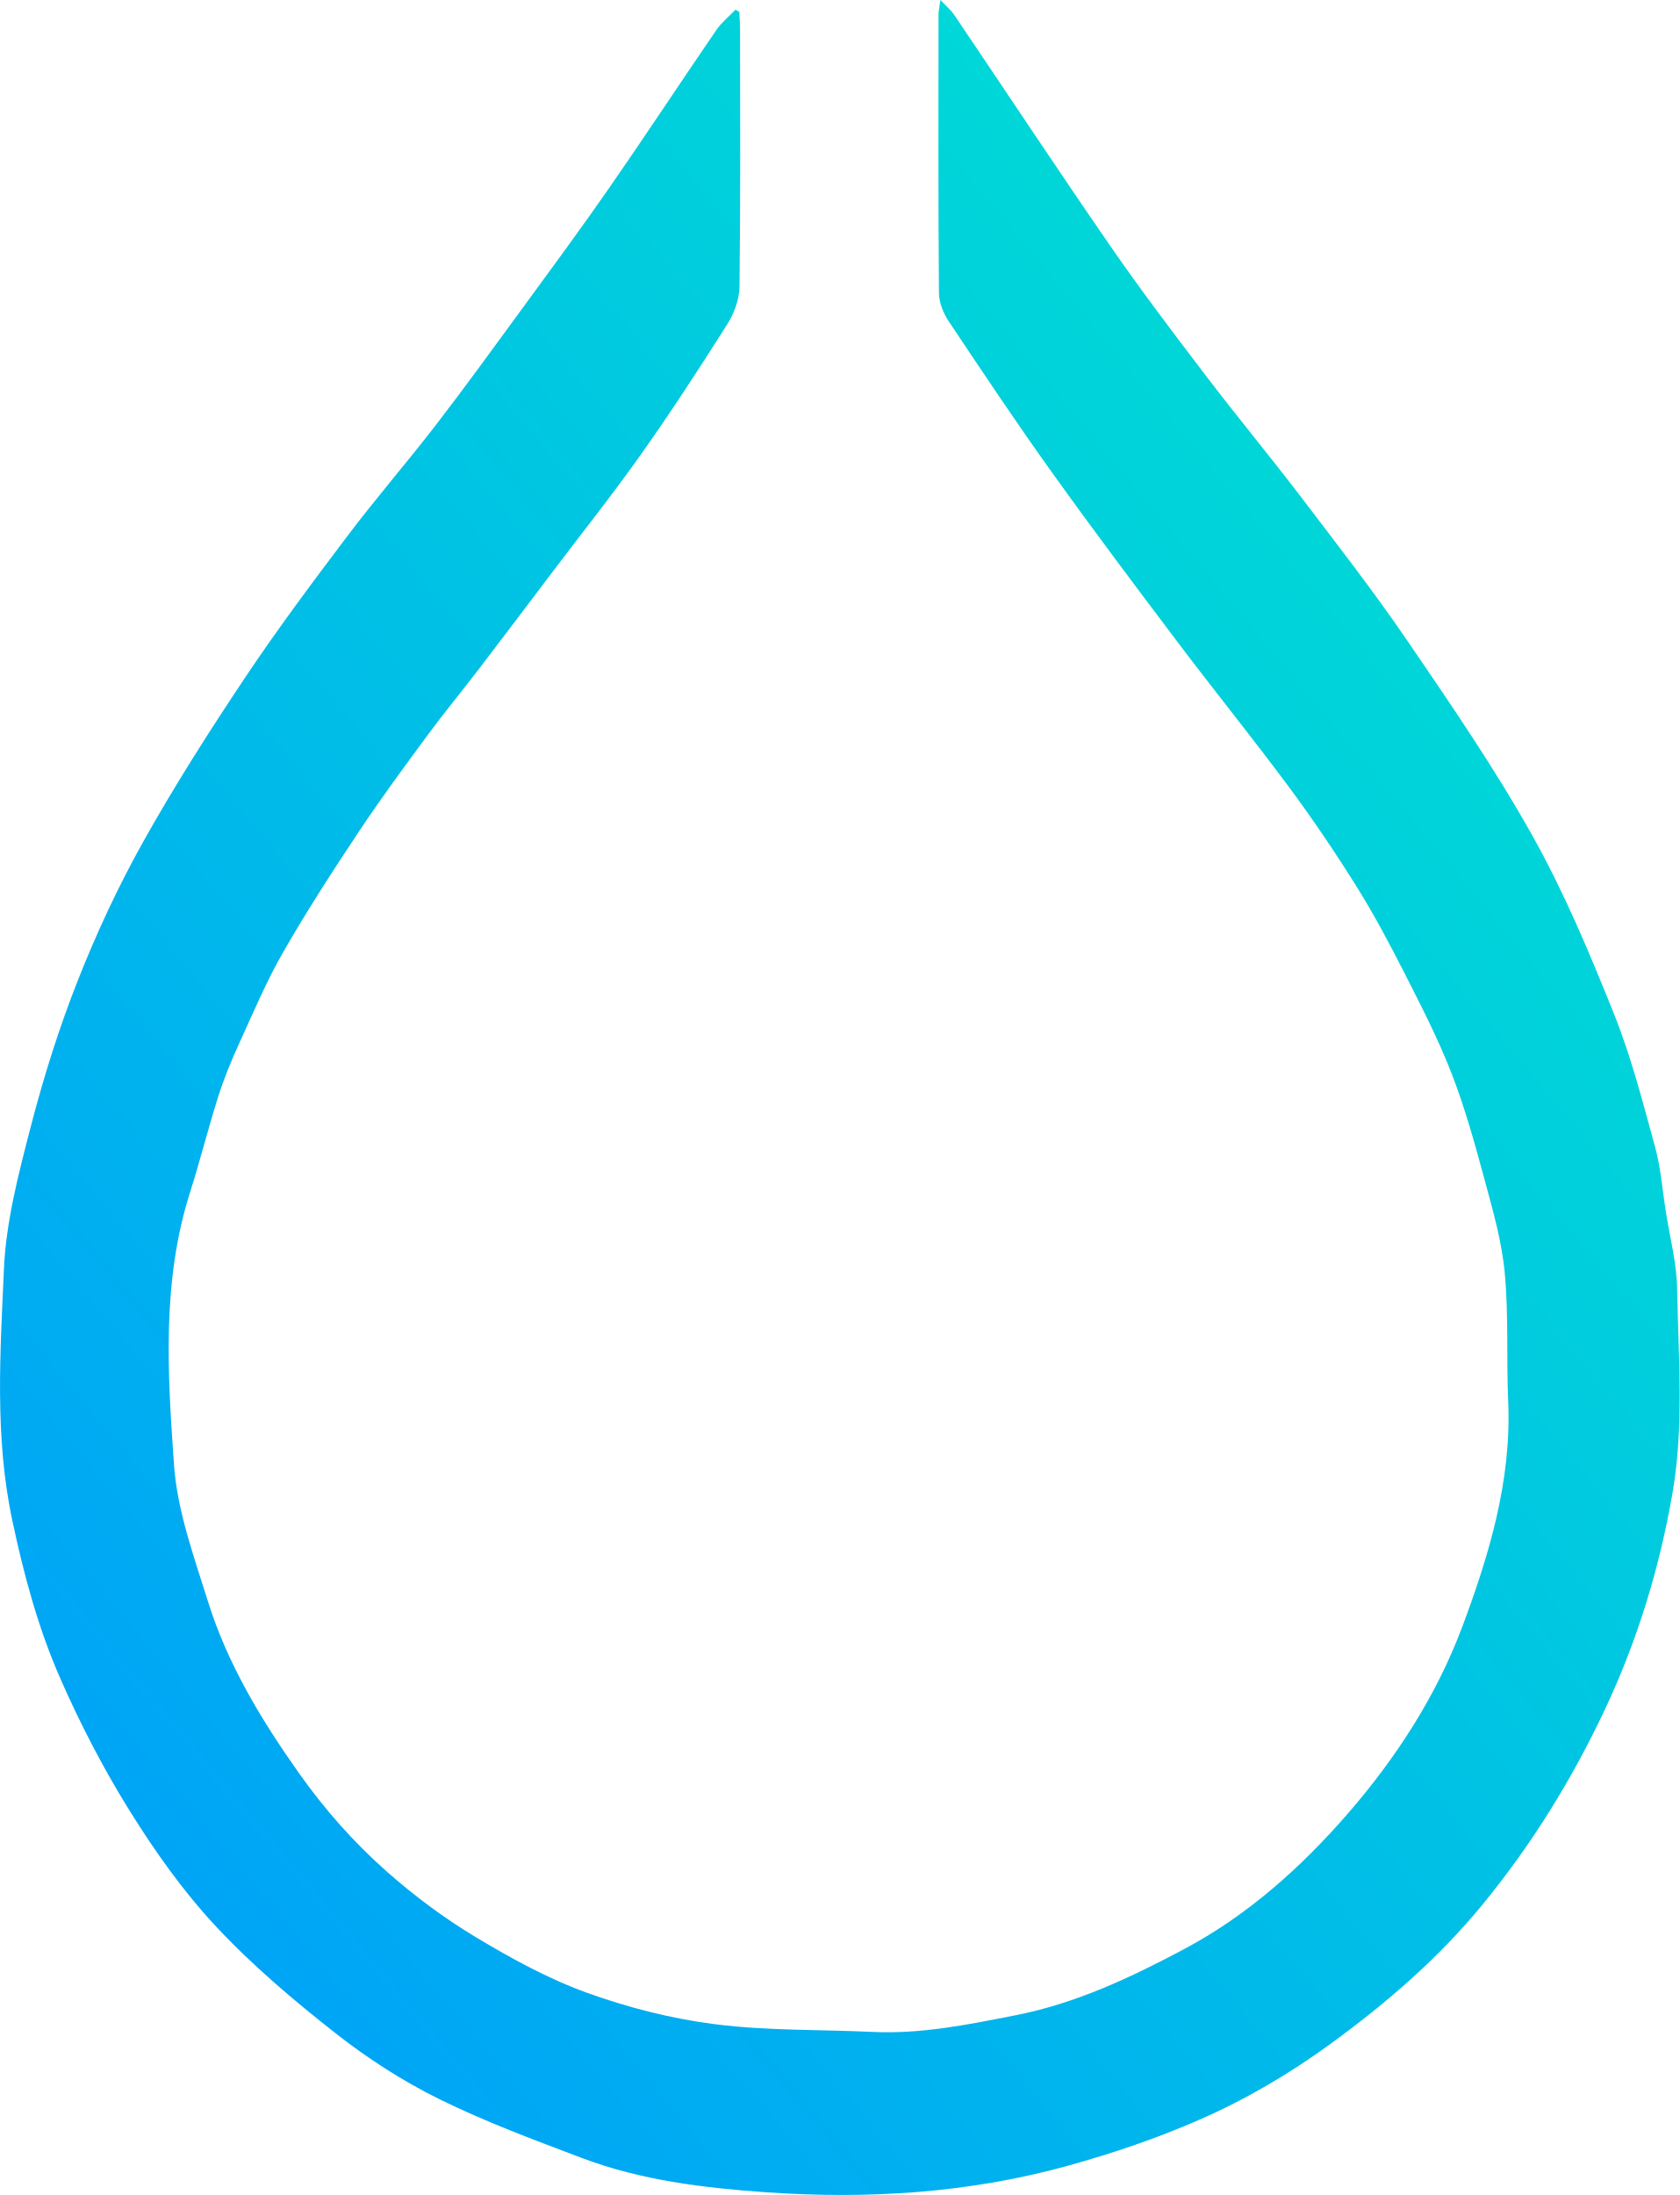
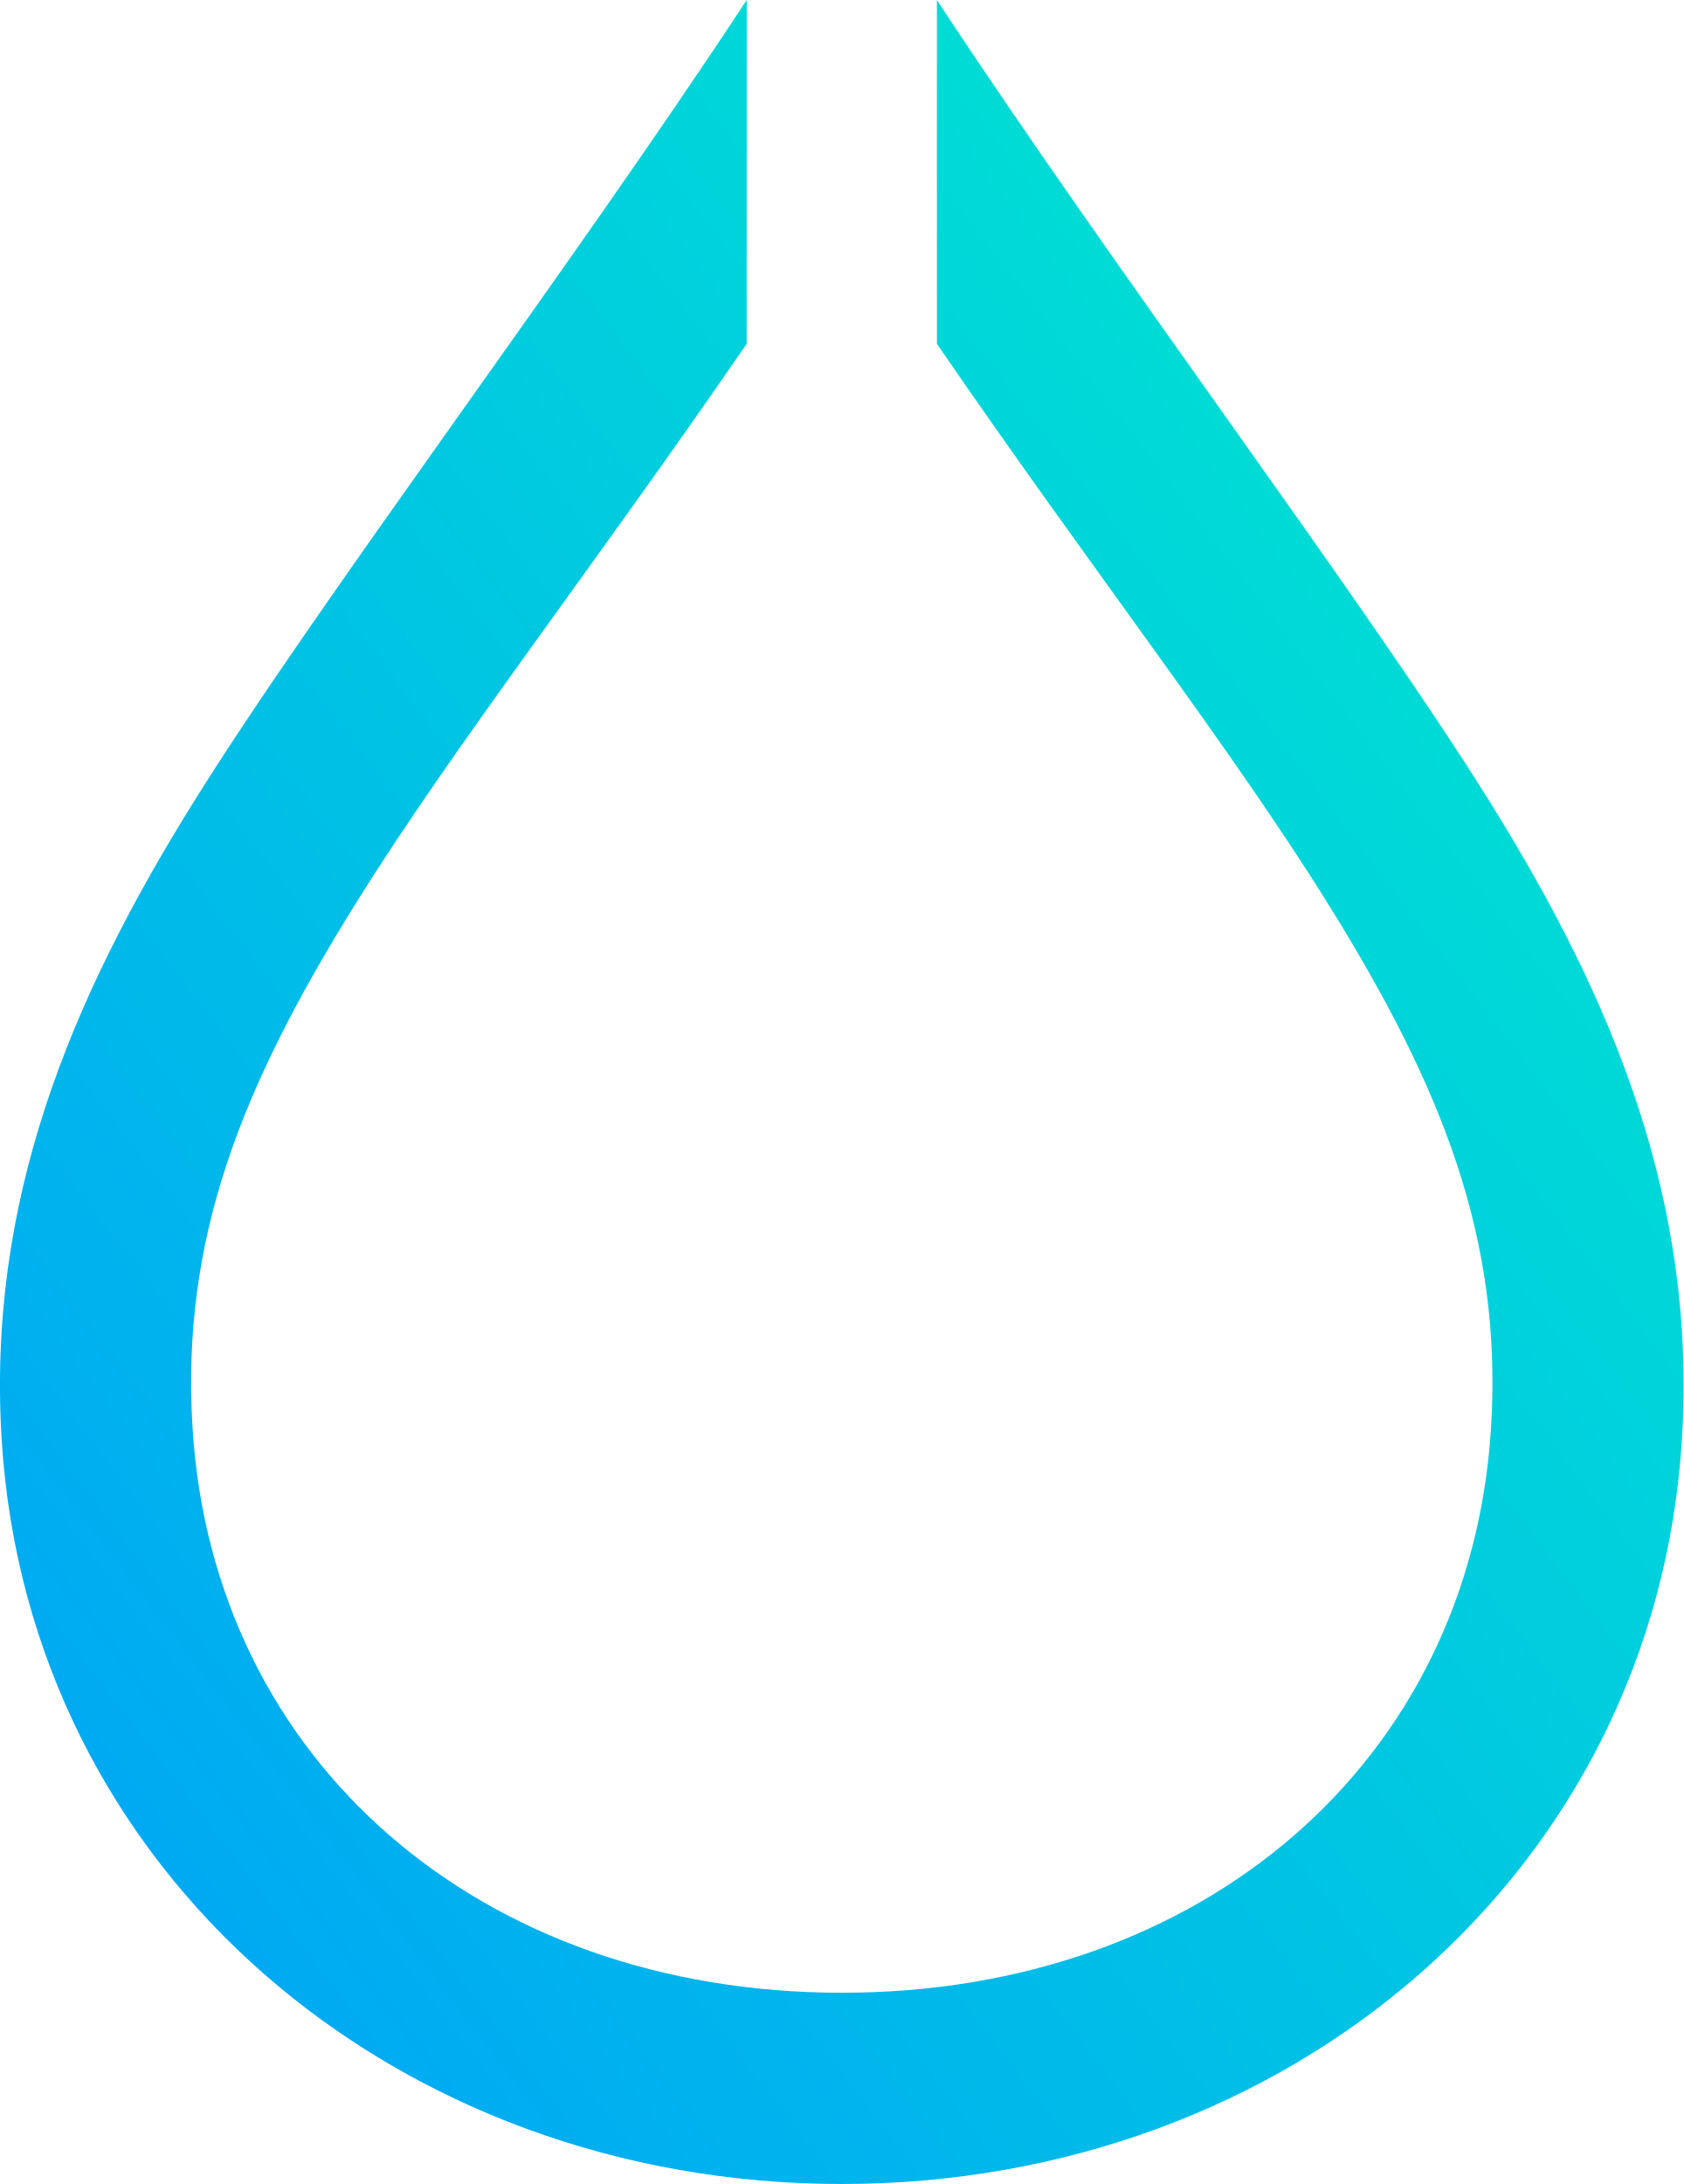
- <svg xmlns="http://www.w3.org/2000/svg" viewBox="0 0 515.34 673.26">
+ <svg xmlns="http://www.w3.org/2000/svg" xml:space="preserve" viewBox="0 330 241.24 312.89">
  <defs>
-     <style>
-       .cls-1 {
-         mix-blend-mode: difference;
-       }
- 
-       .cls-2 {
-         isolation: isolate;
-       }
- 
-       .cls-3 {
-         fill: url(#linear-gradient);
-       }
-     </style>
-     <linearGradient id="linear-gradient" x1="8.93" y1="572.38" x2="572.68" y2="102.08" gradientUnits="userSpaceOnUse">
-       <stop offset="0" stop-color="#00a2f8" />
-       <stop offset="1" stop-color="#00e5cf" />
+     <linearGradient id="hl-45deg" x1="10%" y1="90%" x2="90%" y2="10%">
+       <stop offset="0%" stop-color="rgb(0, 168, 244)" />
+       <stop offset="100%" stop-color="rgb(0, 229, 208)" />
    </linearGradient>
  </defs>
-   <g class="cls-2">
-     <g id="Layer_2" data-name="Layer 2">
-       <g id="Layer_1-2" data-name="Layer 1">
-         <g class="cls-1">
-           <path class="cls-3" d="m288.53,0c1.99,2.11,3.26,3.13,4.14,4.42,15.97,23.63,31.7,47.44,47.91,70.91,9.33,13.51,19.26,26.61,29.22,39.67,9.63,12.65,19.8,24.88,29.44,37.53,11.15,14.63,22.45,29.18,32.81,44.36,13.27,19.45,26.64,38.94,38.12,59.44,9.76,17.43,17.56,36.05,25.02,54.64,5.28,13.16,8.82,27.06,12.6,40.78,1.75,6.36,2.24,13.07,3.26,19.62,1.26,8.02,3.4,16.04,3.53,24.08.35,20.94,2.17,41.95-1.48,62.8-4.02,22.99-10.75,45-20.76,66.23-10.12,21.45-22.38,41.26-37.39,59.59-13.6,16.61-29.57,30.33-46.84,42.91-12.68,9.23-26.09,17.07-40.36,23.3-12.84,5.6-26.07,10.09-39.69,13.89-30.75,8.56-61.93,10.44-93.33,8.23-18.93-1.33-38.08-3.65-56.11-10.46-14.82-5.6-29.75-11.13-43.92-18.13-11.19-5.52-21.91-12.44-31.73-20.15-12.88-10.11-25.52-20.81-36.67-32.74-9.99-10.68-18.64-22.87-26.4-35.31-8.18-13.13-15.39-27.01-21.58-41.2-6.69-15.32-11.01-31.45-14.53-47.97-5.48-25.71-3.71-51.44-2.59-77.09.64-14.73,4.53-29.47,8.26-43.86,3.93-15.18,8.68-30.26,14.44-44.84,5.77-14.6,12.47-28.96,20.14-42.65,9.63-17.18,20.25-33.85,31.2-50.23,9.94-14.88,20.68-29.24,31.47-43.52,8.69-11.5,18.17-22.41,26.97-33.83,8.9-11.55,17.46-23.36,26.07-35.13,9.11-12.46,18.29-24.87,27.09-37.55,11.16-16.07,21.91-32.43,32.97-48.57,1.58-2.31,3.88-4.14,5.84-6.19.39.22.78.44,1.18.66.08,1.77.23,3.54.23,5.31.01,26.33.15,52.66-.17,78.99-.05,3.86-1.62,8.15-3.72,11.46-8.5,13.45-17.19,26.8-26.38,39.79-8.71,12.31-18.12,24.13-27.22,36.16-7.5,9.91-14.97,19.83-22.52,29.7-5.24,6.85-10.74,13.5-15.86,20.44-7.16,9.72-14.35,19.45-21.03,29.5-8.06,12.12-15.99,24.36-23.23,36.97-5.18,9.02-9.26,18.69-13.59,28.17-2.4,5.26-4.61,10.64-6.36,16.14-3.1,9.76-5.58,19.71-8.68,29.47-8.72,27.42-6.87,55.63-4.92,83.5.99,14.15,6.11,28.15,10.4,41.89,6.01,19.24,16.32,36.3,27.95,52.74,7.94,11.23,16.95,21.38,27.14,30.36,8.39,7.38,17.5,14.17,27.07,19.92,10.89,6.54,22.23,12.77,34.12,17.07,12.69,4.59,26.1,7.99,39.48,9.68,15.93,2.01,32.16,1.58,48.25,2.34,14.94.7,29.43-2.29,43.93-5.14,18.41-3.62,35.23-11.56,51.58-20.26,19.55-10.4,35.98-25.13,50.37-41.73,14.71-16.97,27.06-36.05,34.92-57,8.29-22.1,15.2-44.97,14.15-69.26-.57-13.13.15-26.34-1.06-39.39-.89-9.61-3.62-19.11-6.16-28.5-2.98-11.03-6.03-22.1-10.16-32.73-4.11-10.59-9.36-20.75-14.52-30.9-4.57-8.99-9.32-17.92-14.66-26.46-6.5-10.39-13.38-20.59-20.68-30.43-11.05-14.9-22.74-29.32-33.91-44.12-13.08-17.33-26.13-34.68-38.77-52.33-10.91-15.22-21.31-30.81-31.71-46.39-1.67-2.5-3-5.79-3.03-8.72-.23-28.49-.15-56.98-.13-85.47,0-.95.24-1.91.58-4.44Z" />
-         </g>
-       </g>
-     </g>
-   </g>
+   <style>
+     path {
+       fill: url(#hl-45deg);
+     }
+   </style>
+   <path d="M107 330c-25.9 39.39-61.43 86.28-79.3 114.97C9.83 473.67-1.86 502.32.24 536.26c3.85 62.1 56.46 106.63 120.38 106.63v-27.4c-51.66 0-90.07-33.06-93.03-80.93-1.67-26.96 6.9-48.66 23.37-75.1 14.07-22.6 33.9-47.95 56.03-80.2zm27.25 0c25.89 39.39 61.42 86.28 79.29 114.97 17.87 28.7 29.56 57.35 27.46 91.29-3.85 62.1-56.46 106.63-120.38 106.63v-27.4c51.66 0 90.07-33.06 93.03-80.93 1.67-26.96-6.9-48.66-23.37-75.1-14.07-22.6-33.9-47.95-56.03-80.2z" />
</svg>
